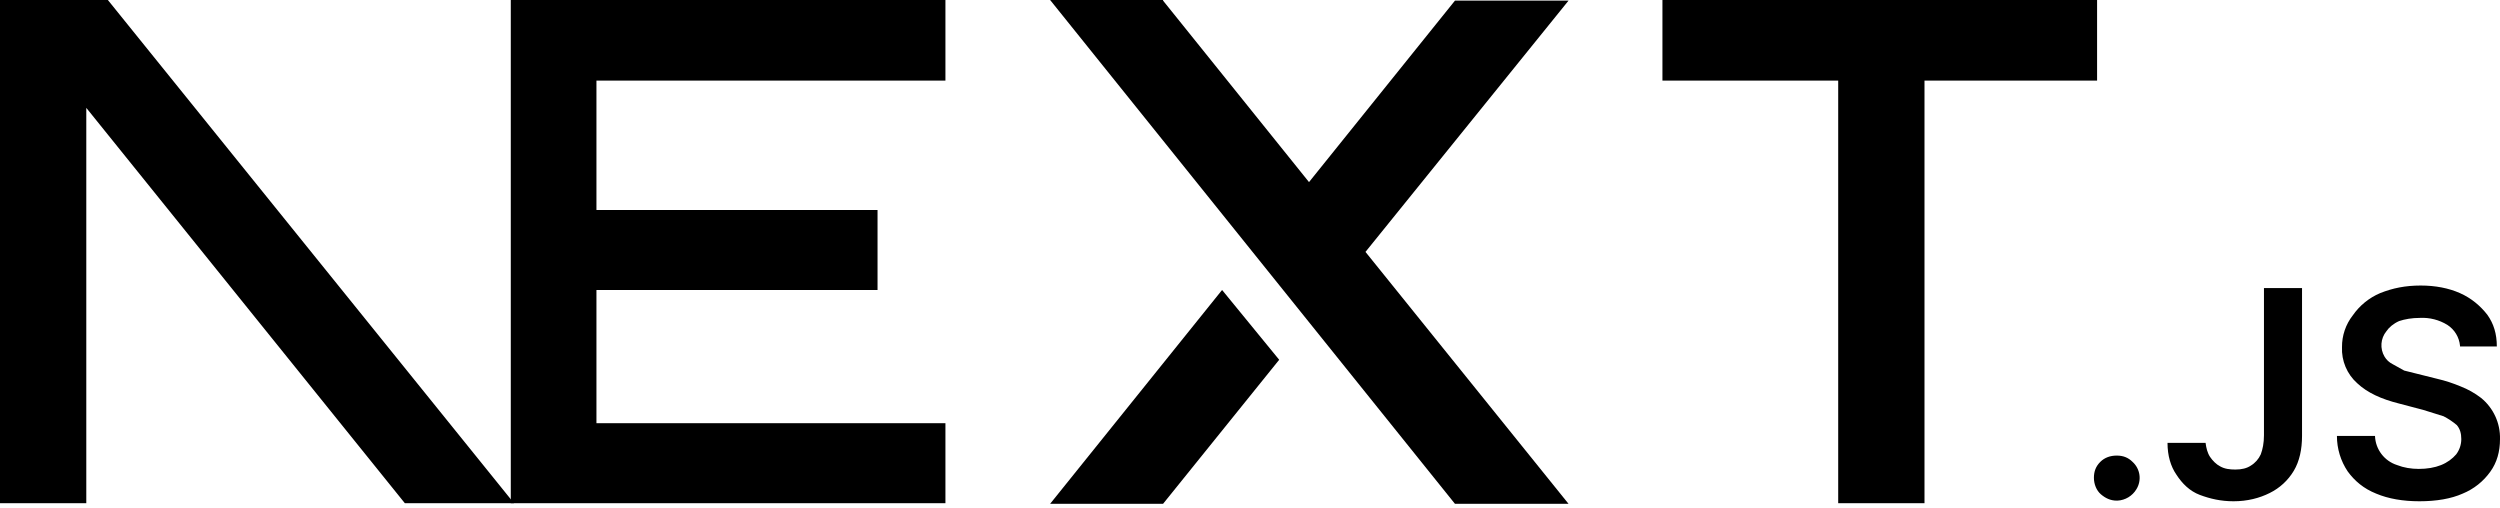
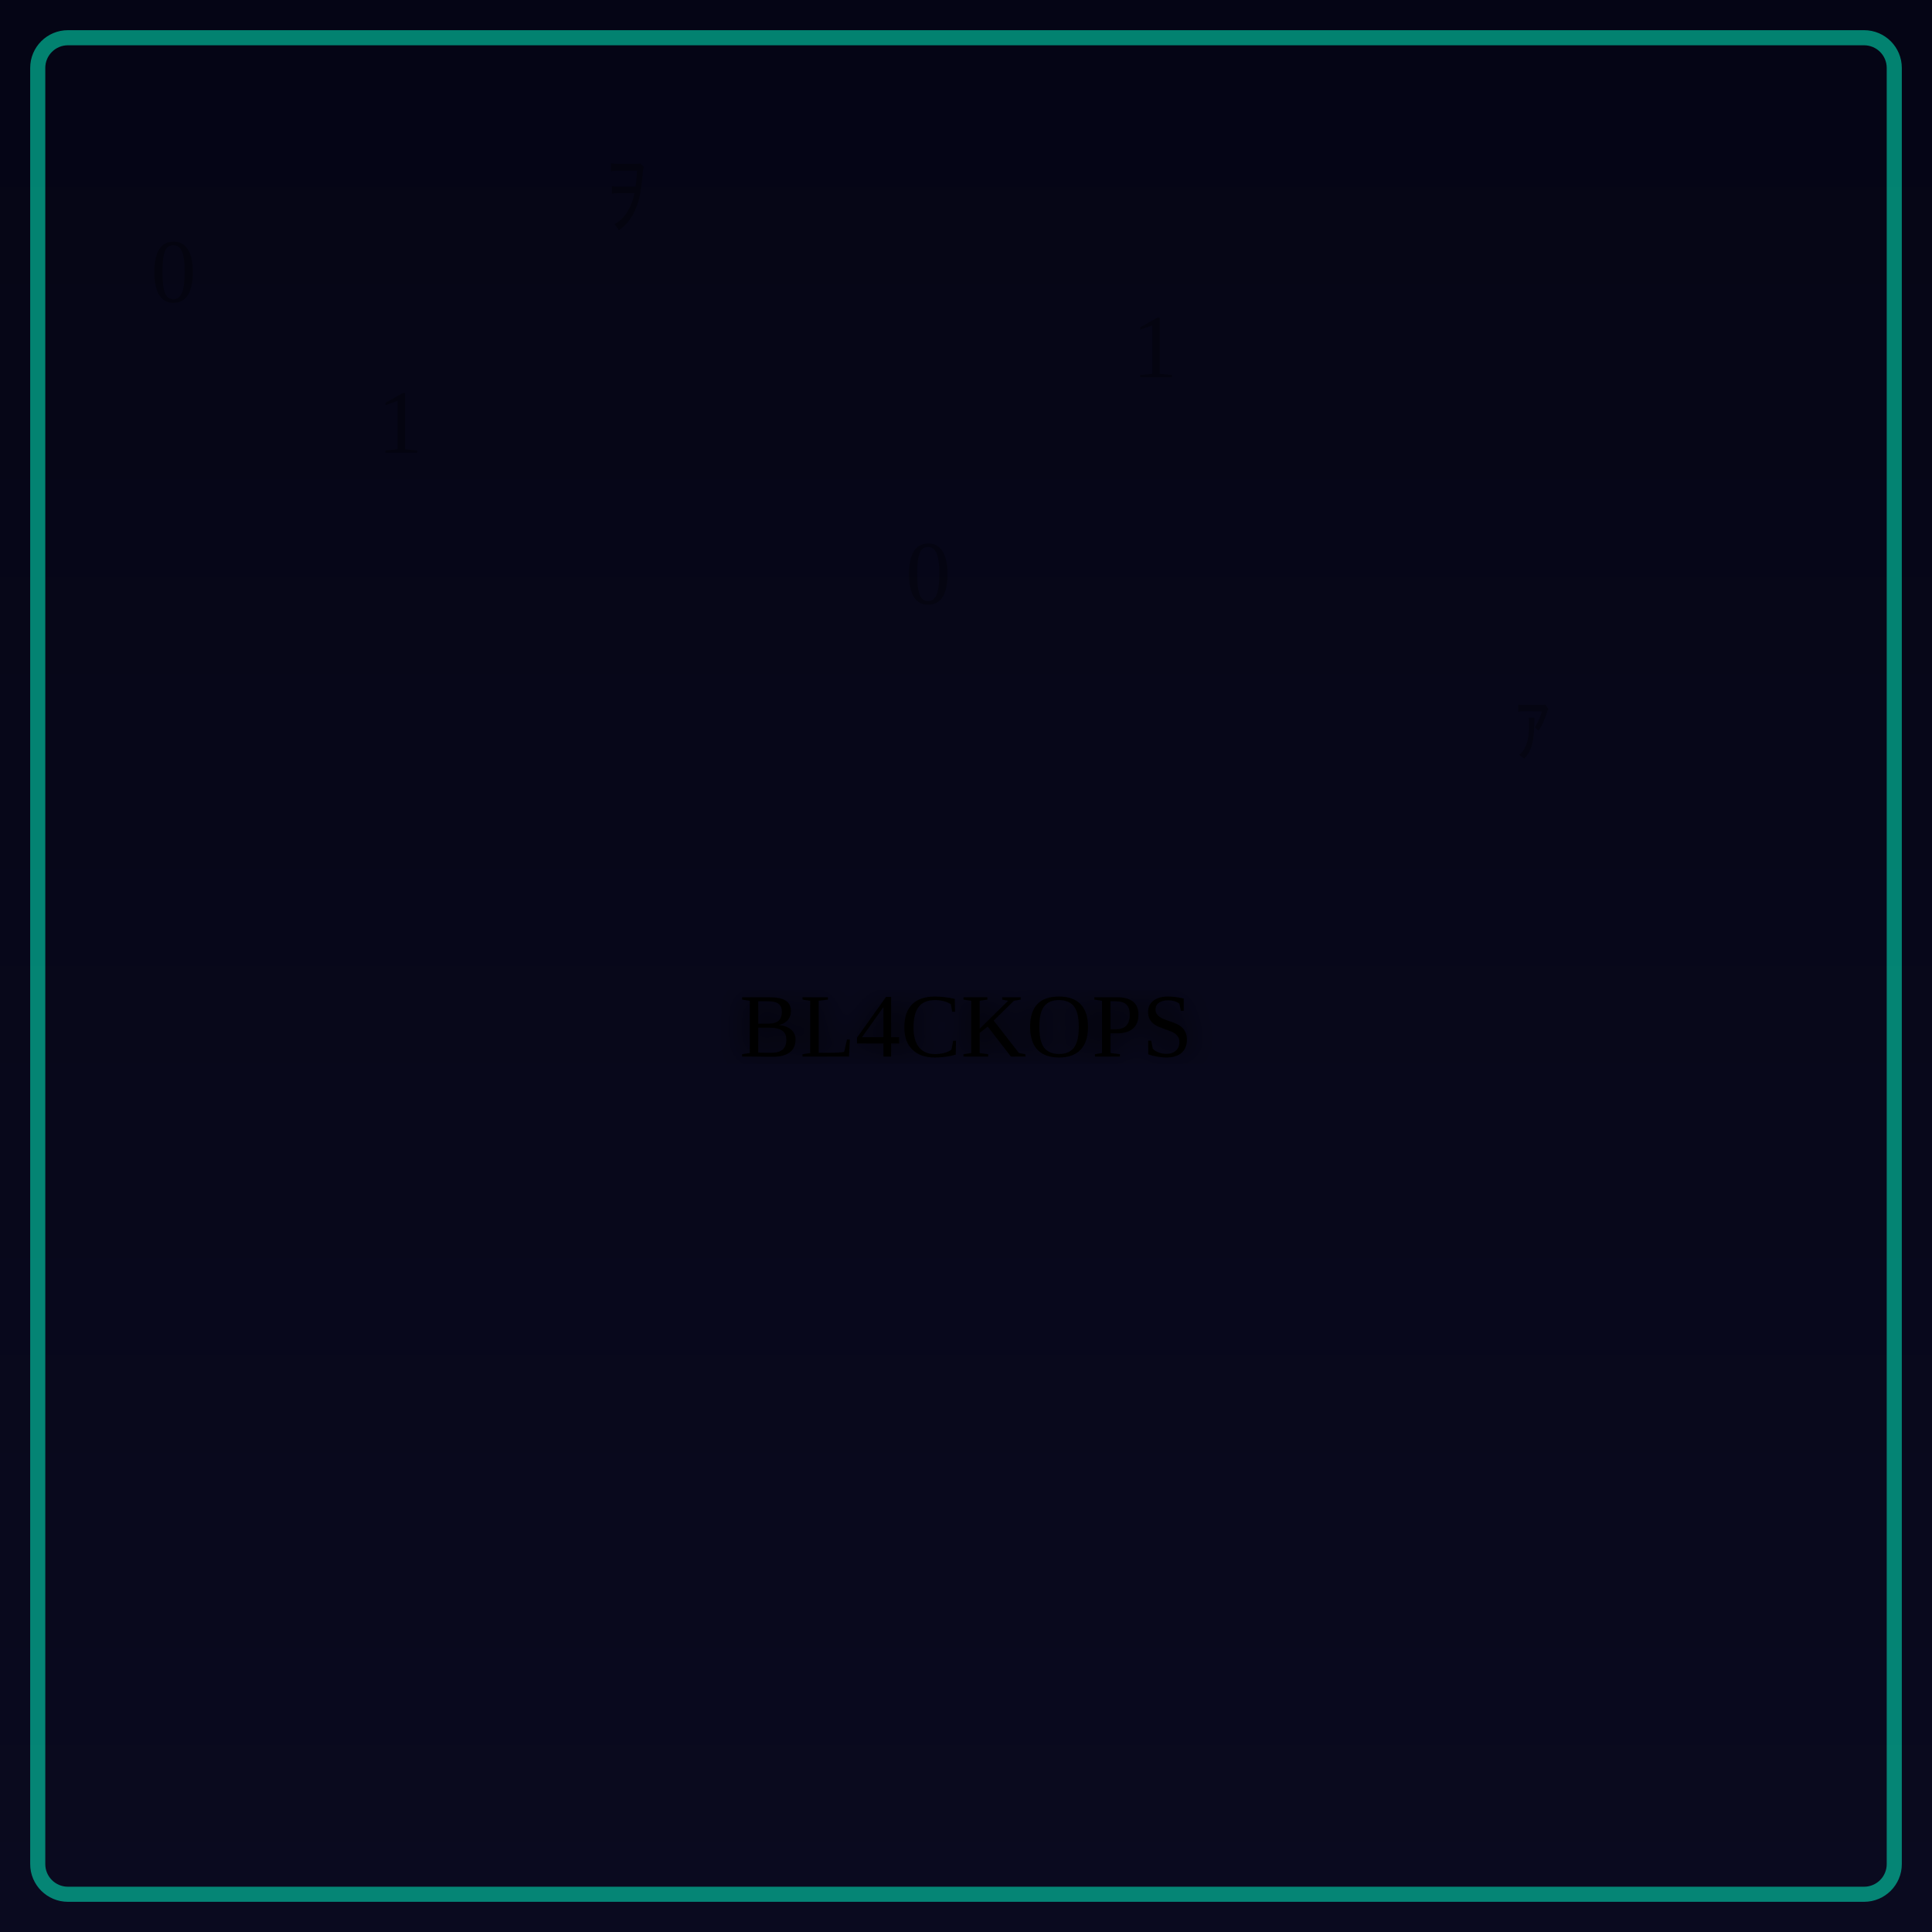
- <svg xmlns="http://www.w3.org/2000/svg" fill="none" viewBox="0 0 394 80">
-   <path fill="#000" d="M262 0h68.5v12.7h-27.2v66.6h-13.6V12.7H262V0ZM149 0v12.7H94v20.4h44.3v12.6H94v21h55v12.6H80.5V0h68.7zm34.3 0h-17.8l63.8 79.4h17.9l-32-39.7 32-39.6h-17.9l-23 28.6-23-28.6zm18.3 56.7-9-11-27.1 33.7h17.8l18.3-22.7z" />
-   <path fill="#000" d="M81 79.3 17 0H0v79.3h13.6V17l50.2 62.3H81Zm252.6-.4c-1 0-1.8-.4-2.5-1s-1.1-1.6-1.1-2.6.3-1.8 1-2.5 1.6-1 2.6-1 1.8.3 2.5 1a3.4 3.4 0 0 1 .6 4.3 3.7 3.7 0 0 1-3 1.8zm23.2-33.5h6v23.3c0 2.1-.4 4-1.3 5.5a9.1 9.1 0 0 1-3.8 3.5c-1.6.8-3.5 1.3-5.7 1.3-2 0-3.7-.4-5.3-1s-2.8-1.8-3.7-3.2c-.9-1.3-1.4-3-1.4-5h6c.1.8.3 1.6.7 2.2s1 1.2 1.6 1.5c.7.4 1.5.5 2.4.5 1 0 1.8-.2 2.4-.6a4 4 0 0 0 1.6-1.8c.3-.8.5-1.8.5-3V45.5zm30.9 9.1a4.4 4.4 0 0 0-2-3.3 7.5 7.5 0 0 0-4.3-1.1c-1.3 0-2.4.2-3.3.5-.9.4-1.6 1-2 1.6a3.5 3.5 0 0 0-.3 4c.3.5.7.9 1.3 1.2l1.8 1 2 .5 3.2.8c1.3.3 2.5.7 3.7 1.2a13 13 0 0 1 3.2 1.8 8.1 8.1 0 0 1 3 6.5c0 2-.5 3.7-1.5 5.1a10 10 0 0 1-4.4 3.5c-1.8.8-4.1 1.2-6.8 1.2-2.6 0-4.9-.4-6.8-1.2-2-.8-3.4-2-4.5-3.5a10 10 0 0 1-1.7-5.6h6a5 5 0 0 0 3.5 4.6c1 .4 2.2.6 3.4.6 1.3 0 2.5-.2 3.5-.6 1-.4 1.8-1 2.4-1.7a4 4 0 0 0 .8-2.4c0-.9-.2-1.6-.7-2.2a11 11 0 0 0-2.1-1.4l-3.2-1-3.8-1c-2.8-.7-5-1.7-6.6-3.2a7.2 7.2 0 0 1-2.4-5.7 8 8 0 0 1 1.7-5 10 10 0 0 1 4.3-3.5c2-.8 4-1.2 6.4-1.2 2.3 0 4.4.4 6.2 1.2 1.8.8 3.2 2 4.3 3.4 1 1.4 1.5 3 1.5 5h-5.8z" />
+ <svg xmlns="http://www.w3.org/2000/svg" width="256" height="256" viewBox="0 0 256 256">
+   <defs>
+     <style>
+       @keyframes matrix-rain {{
+         0% {{ opacity: 1; transform: translateY(-20px); }}
+         100% {{ opacity: 0; transform: translateY(256px); }}
+       }}
+       @keyframes glow {{
+         0%, 100% {{ filter: drop-shadow(0 0 2px #00ffcc); }}
+         50% {{ filter: drop-shadow(0 0 8px #00ffff); }}
+       }}
+       .matrix-char {{ 
+         font-family: 'Courier New', monospace;
+         font-size: 14px;
+         fill: #00ffc8;
+         animation: matrix-rain 3s linear infinite;
+       }}
+       .title {{
+         font-family: 'Arial', sans-serif;
+         font-size: 32px;
+         font-weight: bold;
+         fill: #00ffc8;
+         animation: glow 2s ease-in-out infinite;
+       }}
+     </style>
+     <filter id="neon-glow">
+       <feGaussianBlur stdDeviation="2" result="coloredBlur" />
+       <feMerge>
+         <feMergeNode in="coloredBlur" />
+         <feMergeNode in="SourceGraphic" />
+       </feMerge>
+     </filter>
+   </defs>
+   <defs>
+     <linearGradient id="matrix-bg" x1="0%" y1="0%" x2="0%" y2="100%">
+       <stop offset="0%" style="stop-color:#050515;stop-opacity:1" />
+       <stop offset="100%" style="stop-color:#0a0a1f;stop-opacity:1" />
+     </linearGradient>
+   </defs>
+   <rect width="256" height="256" fill="url(#matrix-bg)" />
+   <g opacity="0.3">
+     <text x="20" y="40" class="matrix-char" style="animation-delay: 0s;">0</text>
+     <text x="50" y="60" class="matrix-char" style="animation-delay: 0.5s;">1</text>
+     <text x="80" y="30" class="matrix-char" style="animation-delay: 1s;">ｦ</text>
+     <text x="120" y="80" class="matrix-char" style="animation-delay: 1.5s;">0</text>
+     <text x="150" y="50" class="matrix-char" style="animation-delay: 0.2s;">1</text>
+     <text x="200" y="100" class="matrix-char" style="animation-delay: 0.8s;">ｧ</text>
+   </g>
+   <text x="128" y="140" class="title" text-anchor="middle" filter="url(#neon-glow)">BL4CKOPS</text>
+   <rect x="5" y="5" width="246" height="246" fill="none" stroke="#00ffcc" stroke-width="2" opacity="0.5" rx="4" />
</svg>
